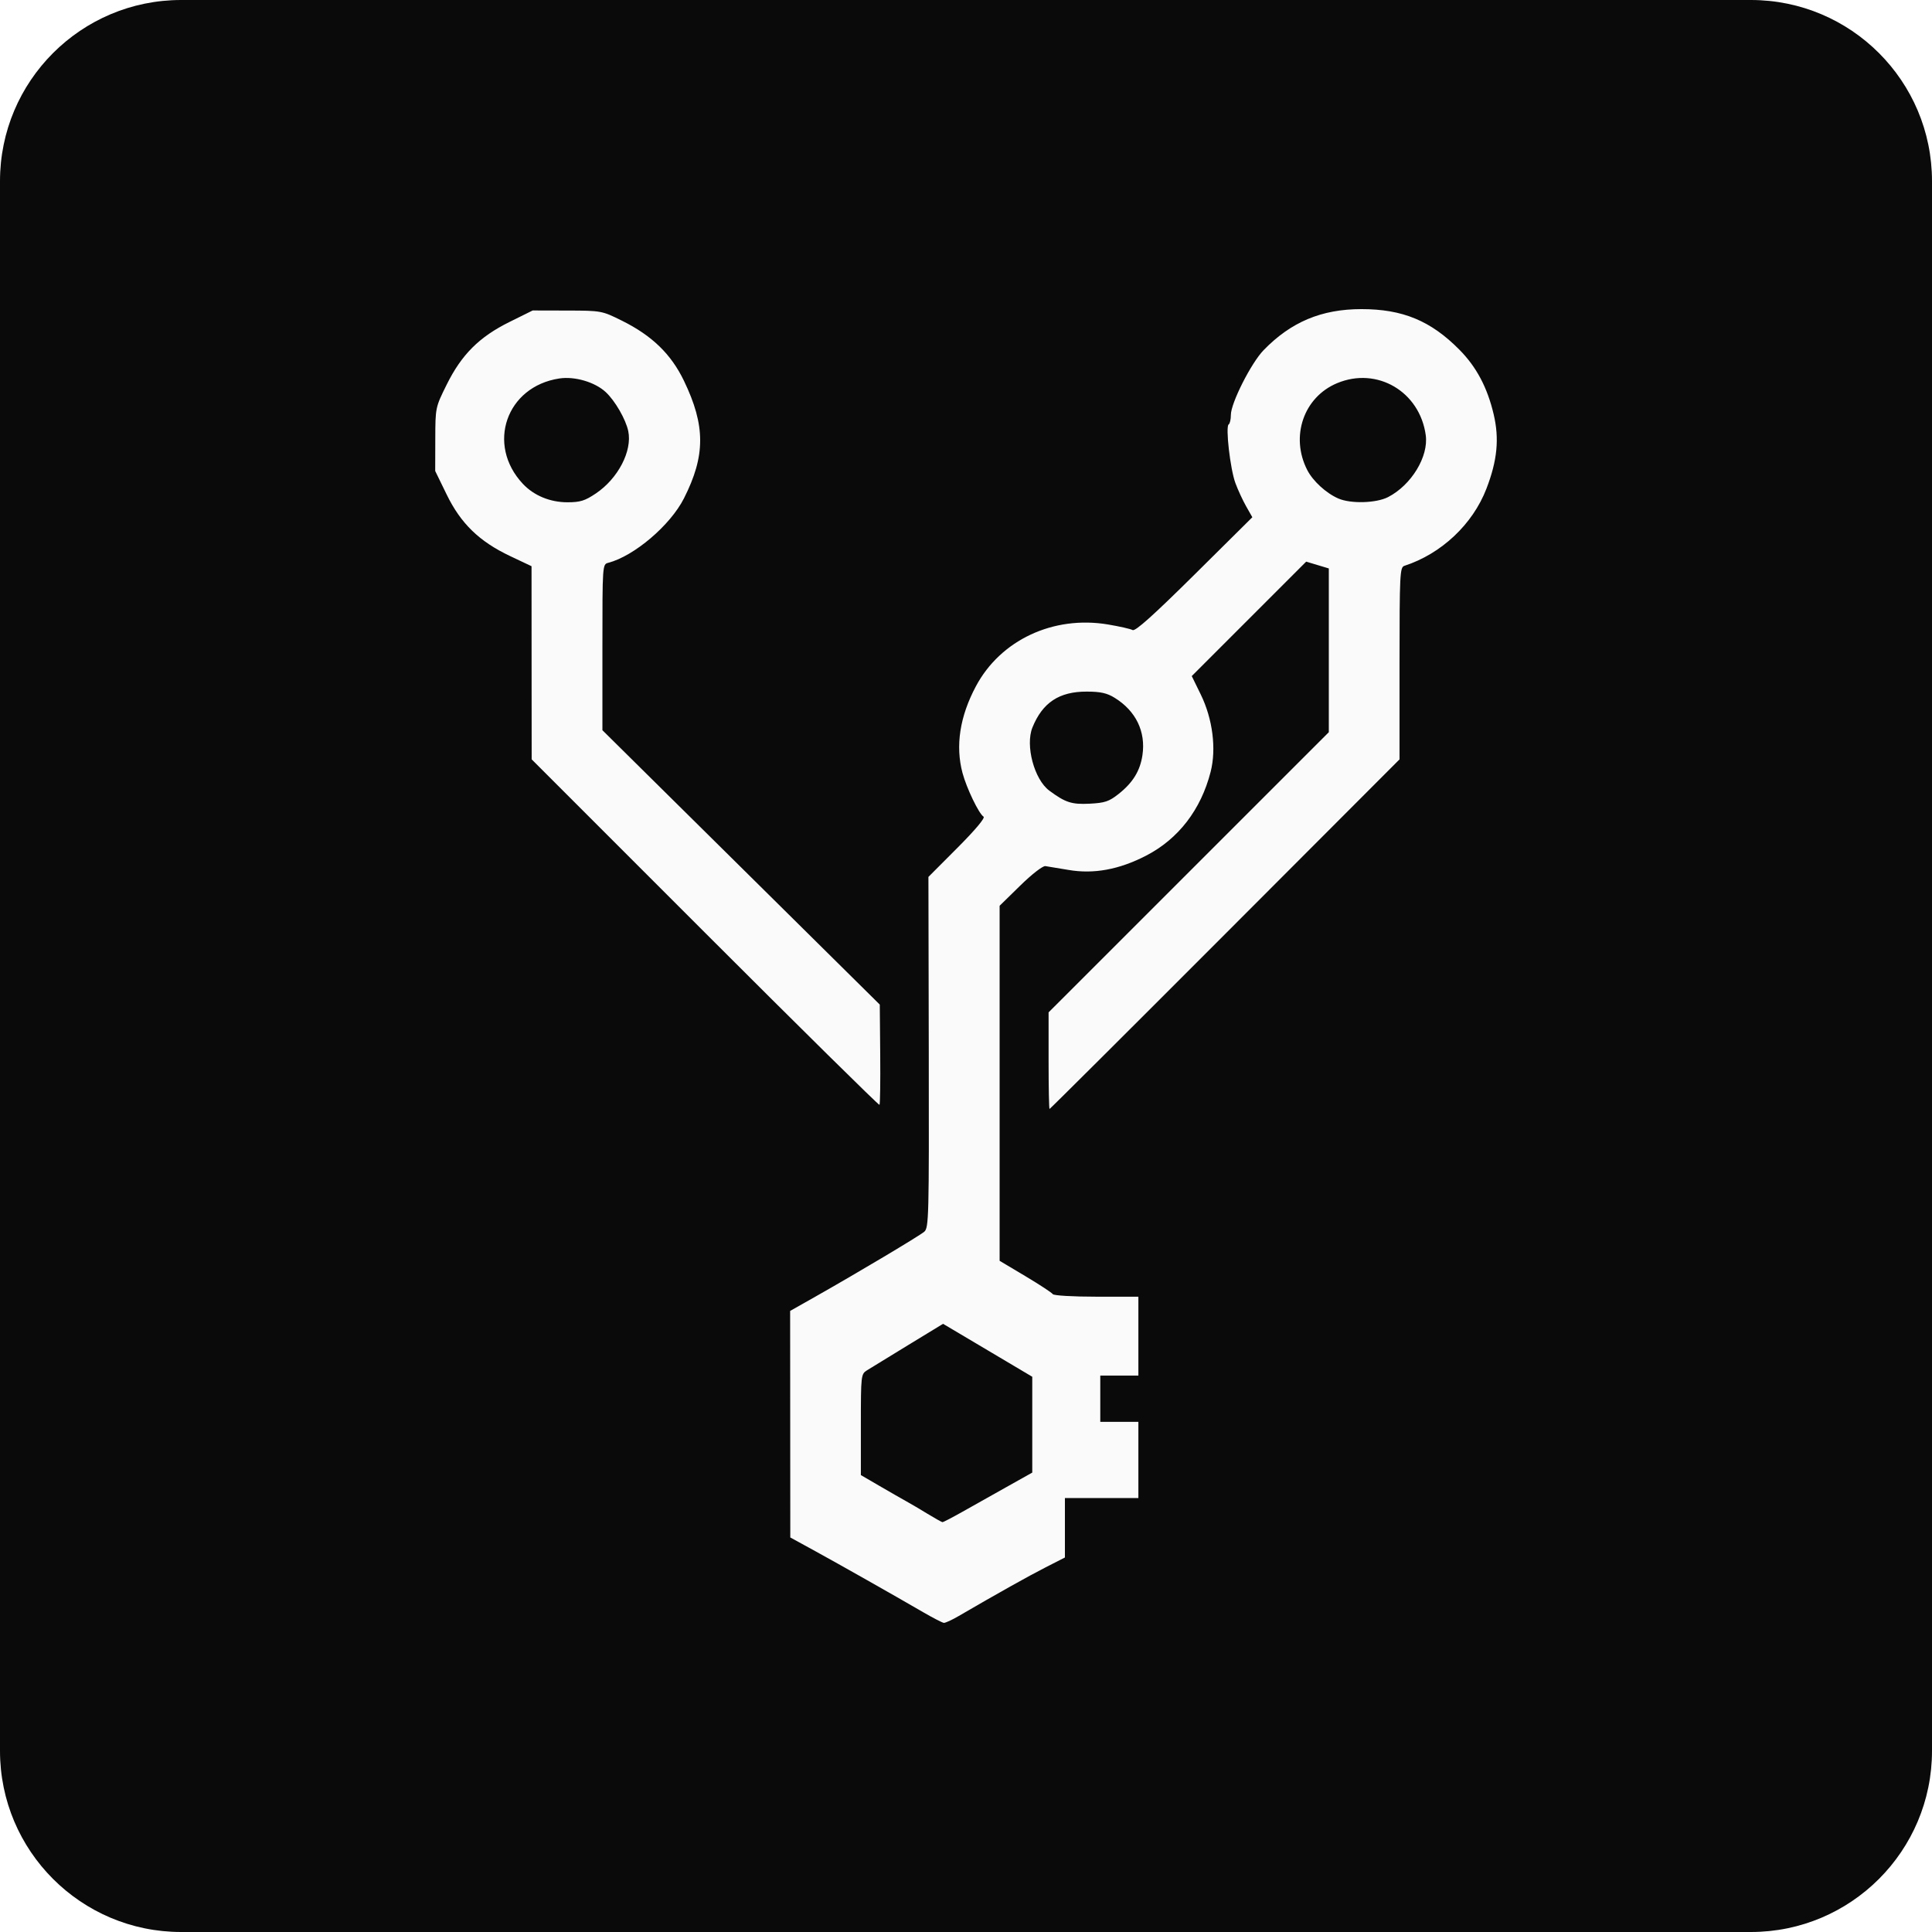
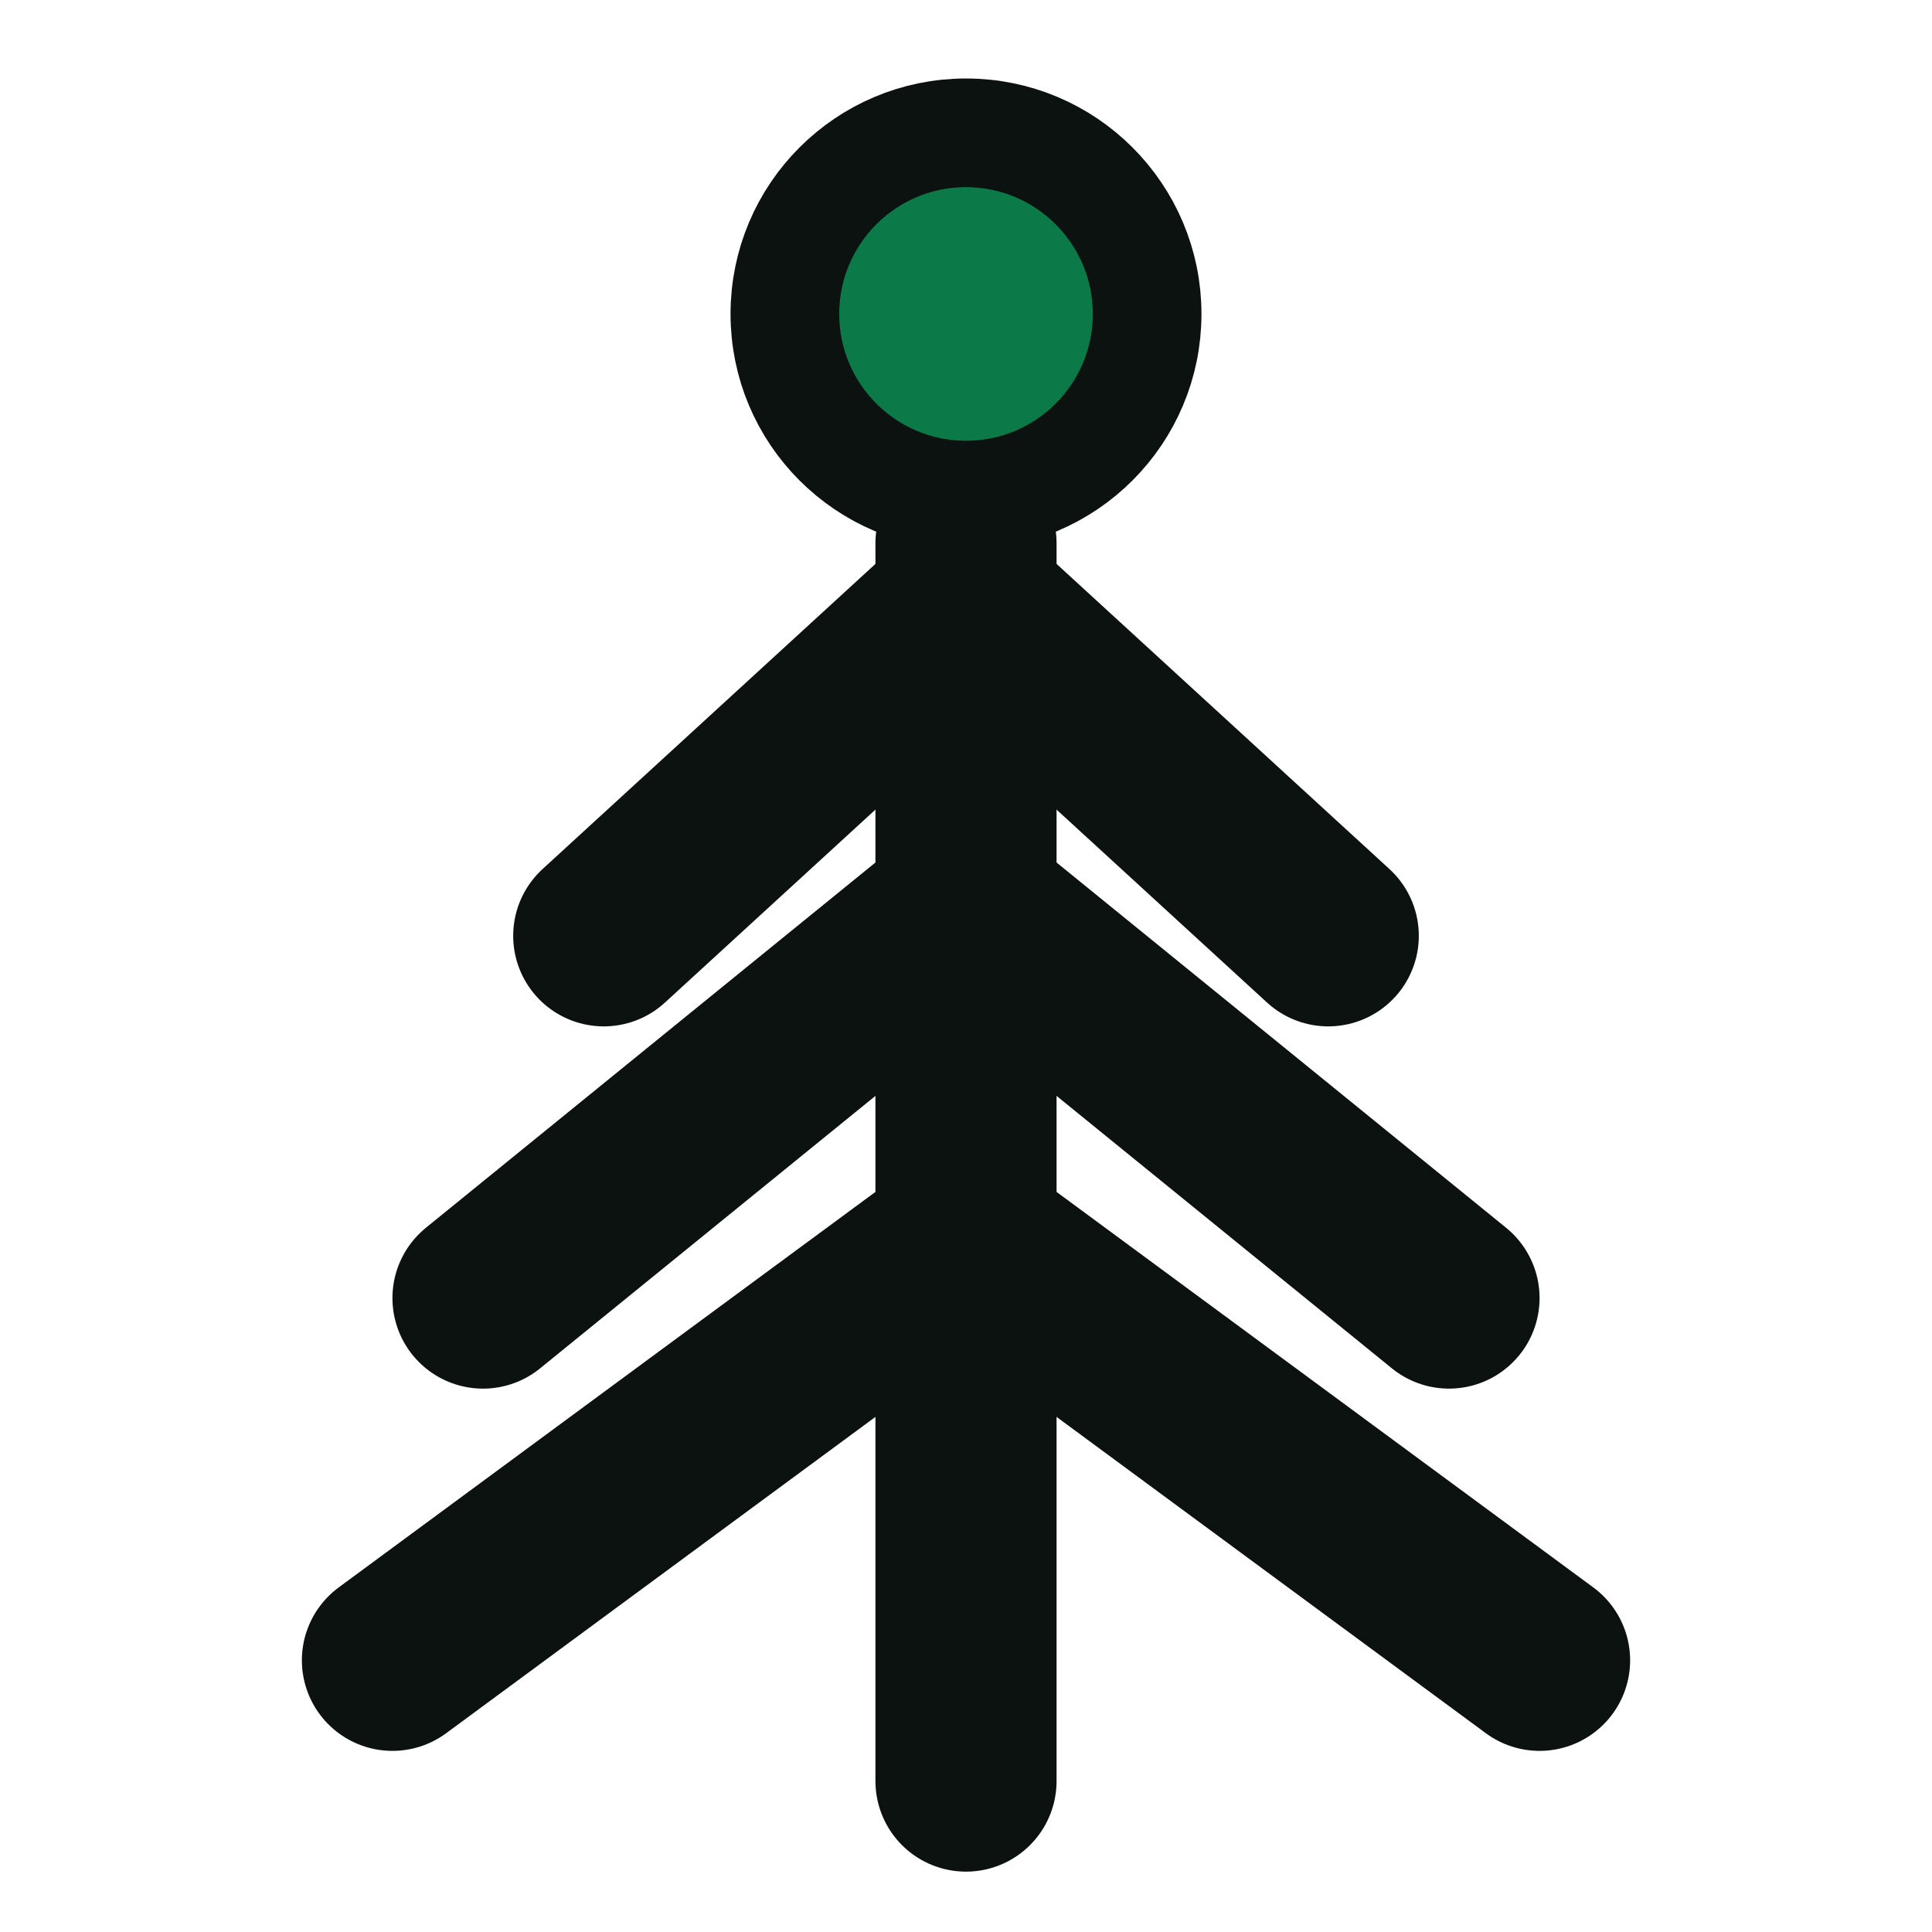
- <svg xmlns="http://www.w3.org/2000/svg" viewBox="0 0 1024 1024">
-   <rect width="1024" height="1024" rx="96" fill="#0a0a0a" />
-   <path transform="translate(-227.22 -226.94) scale(1.44198)" fill="#fafafa" fill-rule="evenodd" d="M 497.00 750.03 C485.24,743.21 466.66,732.70 457.28,727.55 L 448.06 722.50 L 448.03 680.86 L 448.00 639.23 L 457.25 634.00 C472.55,625.35 495.38,611.74 497.29,610.13 C498.98,608.70 499.07,604.95 498.96,544.16 L 498.83 479.70 L 509.52 468.98 C516.12,462.36 519.78,457.98 519.09,457.55 C517.38,456.50 512.87,447.13 511.36,441.50 C508.70,431.54 510.36,420.73 516.28,409.64 C525.33,392.64 544.72,383.56 564.80,386.91 C569.03,387.62 573.12,388.54 573.89,388.97 C574.87,389.51 581.57,383.50 596.59,368.62 L 617.89 347.50 L 615.62 343.50 C614.37,341.30 612.59,337.45 611.67,334.95 C609.76,329.79 607.97,314.14 609.19,313.38 C609.64,313.11 610.00,311.53 610.00,309.88 C610.00,305.54 617.45,290.81 622.02,286.10 C632.10,275.71 643.33,271.00 658.00,271.00 C673.15,271.00 683.48,275.28 694.01,285.93 C700.28,292.27 704.28,299.82 706.60,309.69 C708.71,318.66 707.93,326.65 703.93,337.01 C698.88,350.12 687.33,360.97 673.75,365.37 C672.13,365.90 672.00,368.50 671.99,401.22 L 671.99 436.50 L 607.84 500.75 C572.56,536.09 543.54,565.00 543.35,565.00 C543.16,565.00 543.00,557.01 543.00,547.25 L 543.00 529.49 L 594.50 478.00 L 646.00 426.51 L 646.00 396.41 L 646.00 366.32 L 641.84 365.07 L 637.68 363.82 L 616.65 384.85 L 595.62 405.88 L 598.95 412.69 C603.32,421.65 604.72,432.66 602.55,441.12 C598.99,454.99 590.73,465.73 578.90,471.86 C568.94,477.01 559.58,478.74 550.29,477.13 C546.56,476.49 542.74,475.86 541.81,475.73 C540.86,475.60 536.83,478.72 532.56,482.91 L 525.00 490.31 L 525.00 555.56 L 525.00 620.81 L 534.48 626.46 C539.69,629.57 544.22,632.54 544.54,633.06 C544.86,633.58 551.97,634.00 560.56,634.00 L 576.00 634.00 L 576.00 648.50 L 576.00 663.00 L 569.00 663.00 L 562.00 663.00 L 562.00 671.50 L 562.00 680.00 L 569.00 680.00 L 576.00 680.00 L 576.00 694.00 L 576.00 708.00 L 562.50 708.00 L 549.00 708.00 L 549.00 718.93 L 549.00 729.86 L 541.95 733.46 C535.72,736.63 523.94,743.23 510.00,751.35 C507.52,752.80 505.05,753.94 504.50,753.89 C503.95,753.84 500.58,752.10 497.00,750.03 ZM 511.08 713.20 C514.70,711.17 522.01,707.06 527.33,704.07 L 537.00 698.65 L 537.00 681.04 L 537.00 663.43 L 520.61 653.70 L 504.21 643.97 L 491.36 651.80 C484.28,656.11 477.49,660.28 476.25,661.06 C474.05,662.45 474.00,662.88 474.00,681.03 L 474.00 699.57 L 480.75 703.50 C484.46,705.66 488.85,708.18 490.50,709.09 C492.15,710.00 495.75,712.12 498.50,713.80 C501.25,715.47 503.73,716.86 504.00,716.88 C504.27,716.89 507.46,715.24 511.08,713.20 ZM 568.76 449.19 C573.99,445.04 576.64,440.72 577.50,434.93 C578.77,426.29 575.09,418.69 567.27,413.86 C564.48,412.13 562.10,411.60 557.06,411.59 C546.92,411.55 540.78,415.60 537.06,424.78 C534.39,431.38 537.72,443.87 543.25,447.98 C549.18,452.37 551.47,453.12 558.07,452.79 C563.71,452.50 565.22,451.99 568.76,449.19 ZM 667.79 340.09 C676.34,335.68 682.71,325.21 681.63,317.34 C679.43,301.30 663.73,292.08 649.05,298.22 C636.76,303.35 631.78,317.81 638.05,330.10 C640.14,334.19 644.98,338.64 649.50,340.61 C654.06,342.60 663.43,342.34 667.79,340.09 ZM 416.71 500.21 L 353.00 436.49 L 352.97 401.00 L 352.95 365.50 L 345.09 361.78 C333.75,356.42 326.93,349.80 321.74,339.12 L 317.54 330.50 L 317.57 318.82 C317.60,307.16 317.61,307.13 321.76,298.76 C327.23,287.71 333.74,281.21 344.87,275.71 L 353.37 271.50 L 366.05 271.53 C378.60,271.56 378.80,271.60 386.11,275.22 C397.22,280.73 404.22,287.50 408.97,297.35 C416.92,313.84 416.92,324.90 408.95,340.60 C403.93,350.48 390.68,361.76 381.15,364.25 C379.01,364.81 379.00,364.93 379.00,395.29 L 379.00 425.78 L 429.98 476.20 L 480.95 526.63 L 481.11 544.85 C481.20,554.87 481.08,563.26 480.84,563.49 C480.61,563.73 451.75,535.25 416.71,500.21 ZM 376.60 338.75 C384.76,333.26 390.02,323.13 388.50,315.85 C387.60,311.52 383.65,304.69 380.22,301.50 C376.25,297.82 368.85,295.64 363.20,296.49 C343.65,299.42 336.23,320.82 349.77,335.23 C353.82,339.54 359.76,342.00 366.14,342.00 C370.84,342.00 372.57,341.46 376.60,338.75 Z" />
+ <svg xmlns="http://www.w3.org/2000/svg" viewBox="0 0 32 32">
+   <style>
+     .ink { stroke: #0c1210; }
+     .bud { fill: #0b7a48; }
+     @media (prefers-color-scheme: dark) {
+       .ink { stroke: #eaf0ec; }
+       .bud { fill: #46d08a; }
+     }
+   </style>
+   <g class="ink" fill="none" stroke-width="3" stroke-linecap="round" stroke-linejoin="round">
+     <path d="M16 29.5V9" />
+     <path d="M10 15.5l6-5.5 6 5.5M8 21.5l8-6.5 8 6.5M6.5 27.5l9.5-7 9.5 7" />
+   </g>
+   <circle class="ink bud" cx="16" cy="5.2" r="3" stroke-width="1.8" />
</svg>
